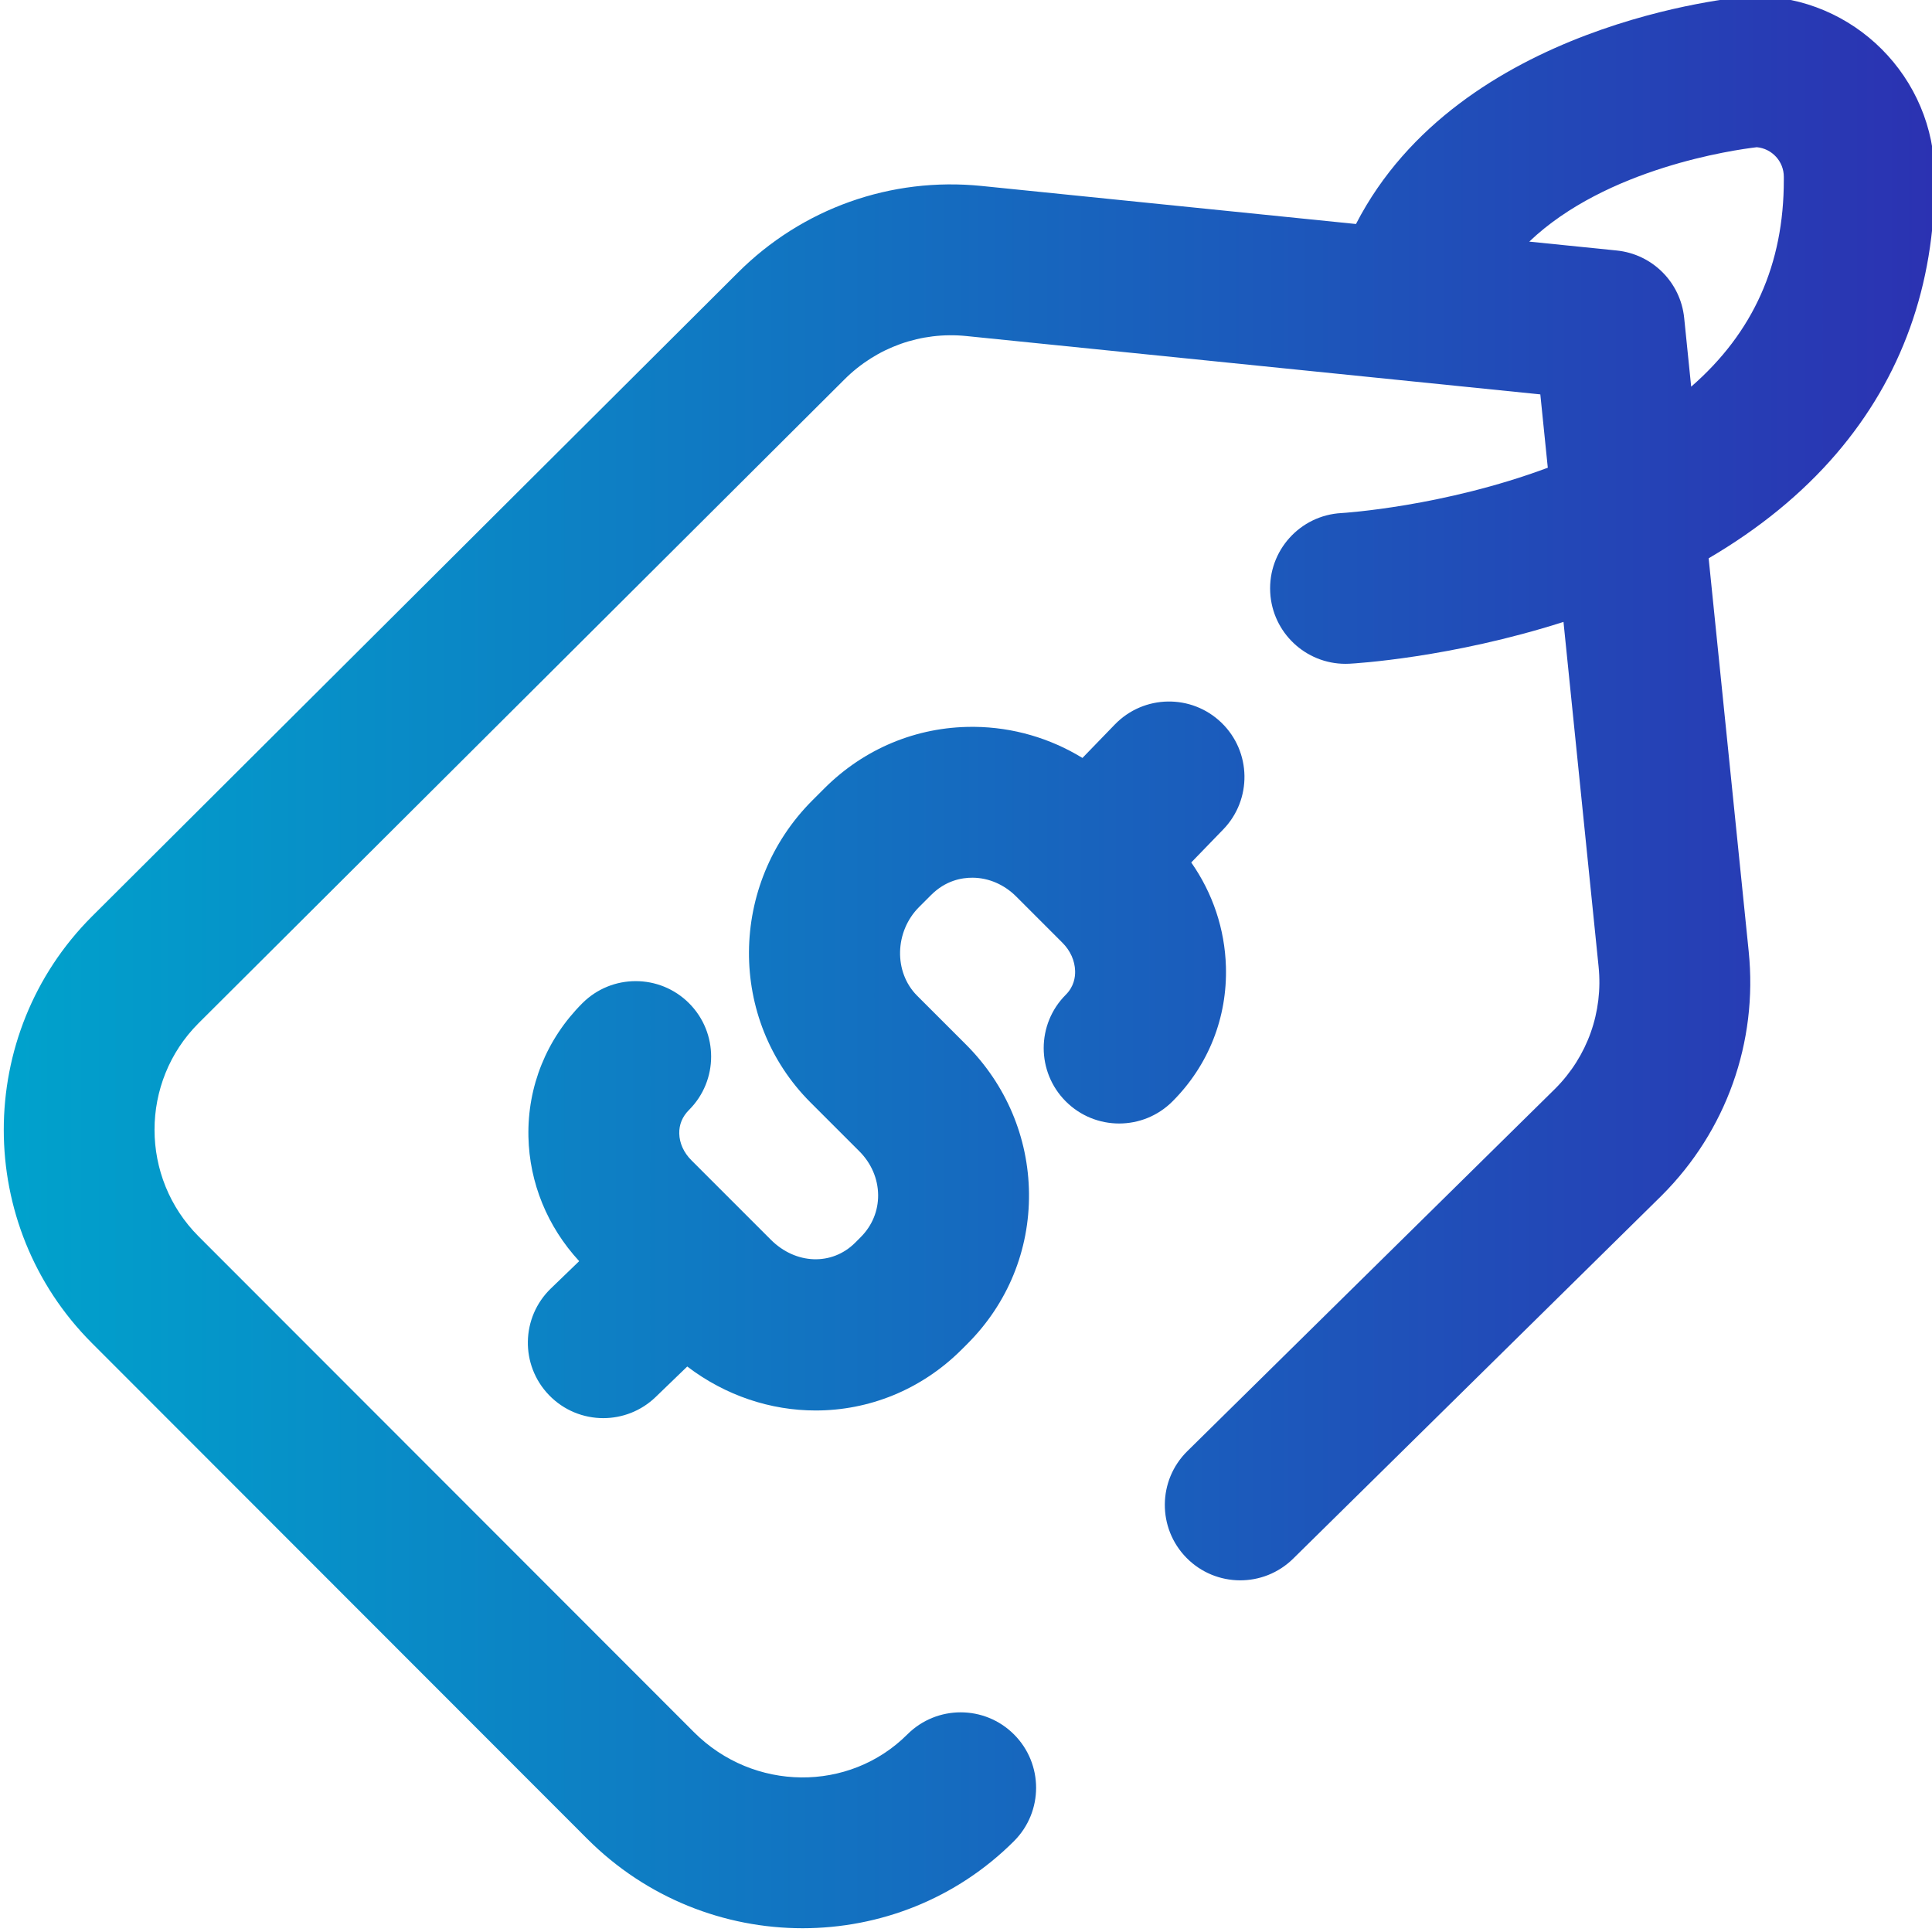
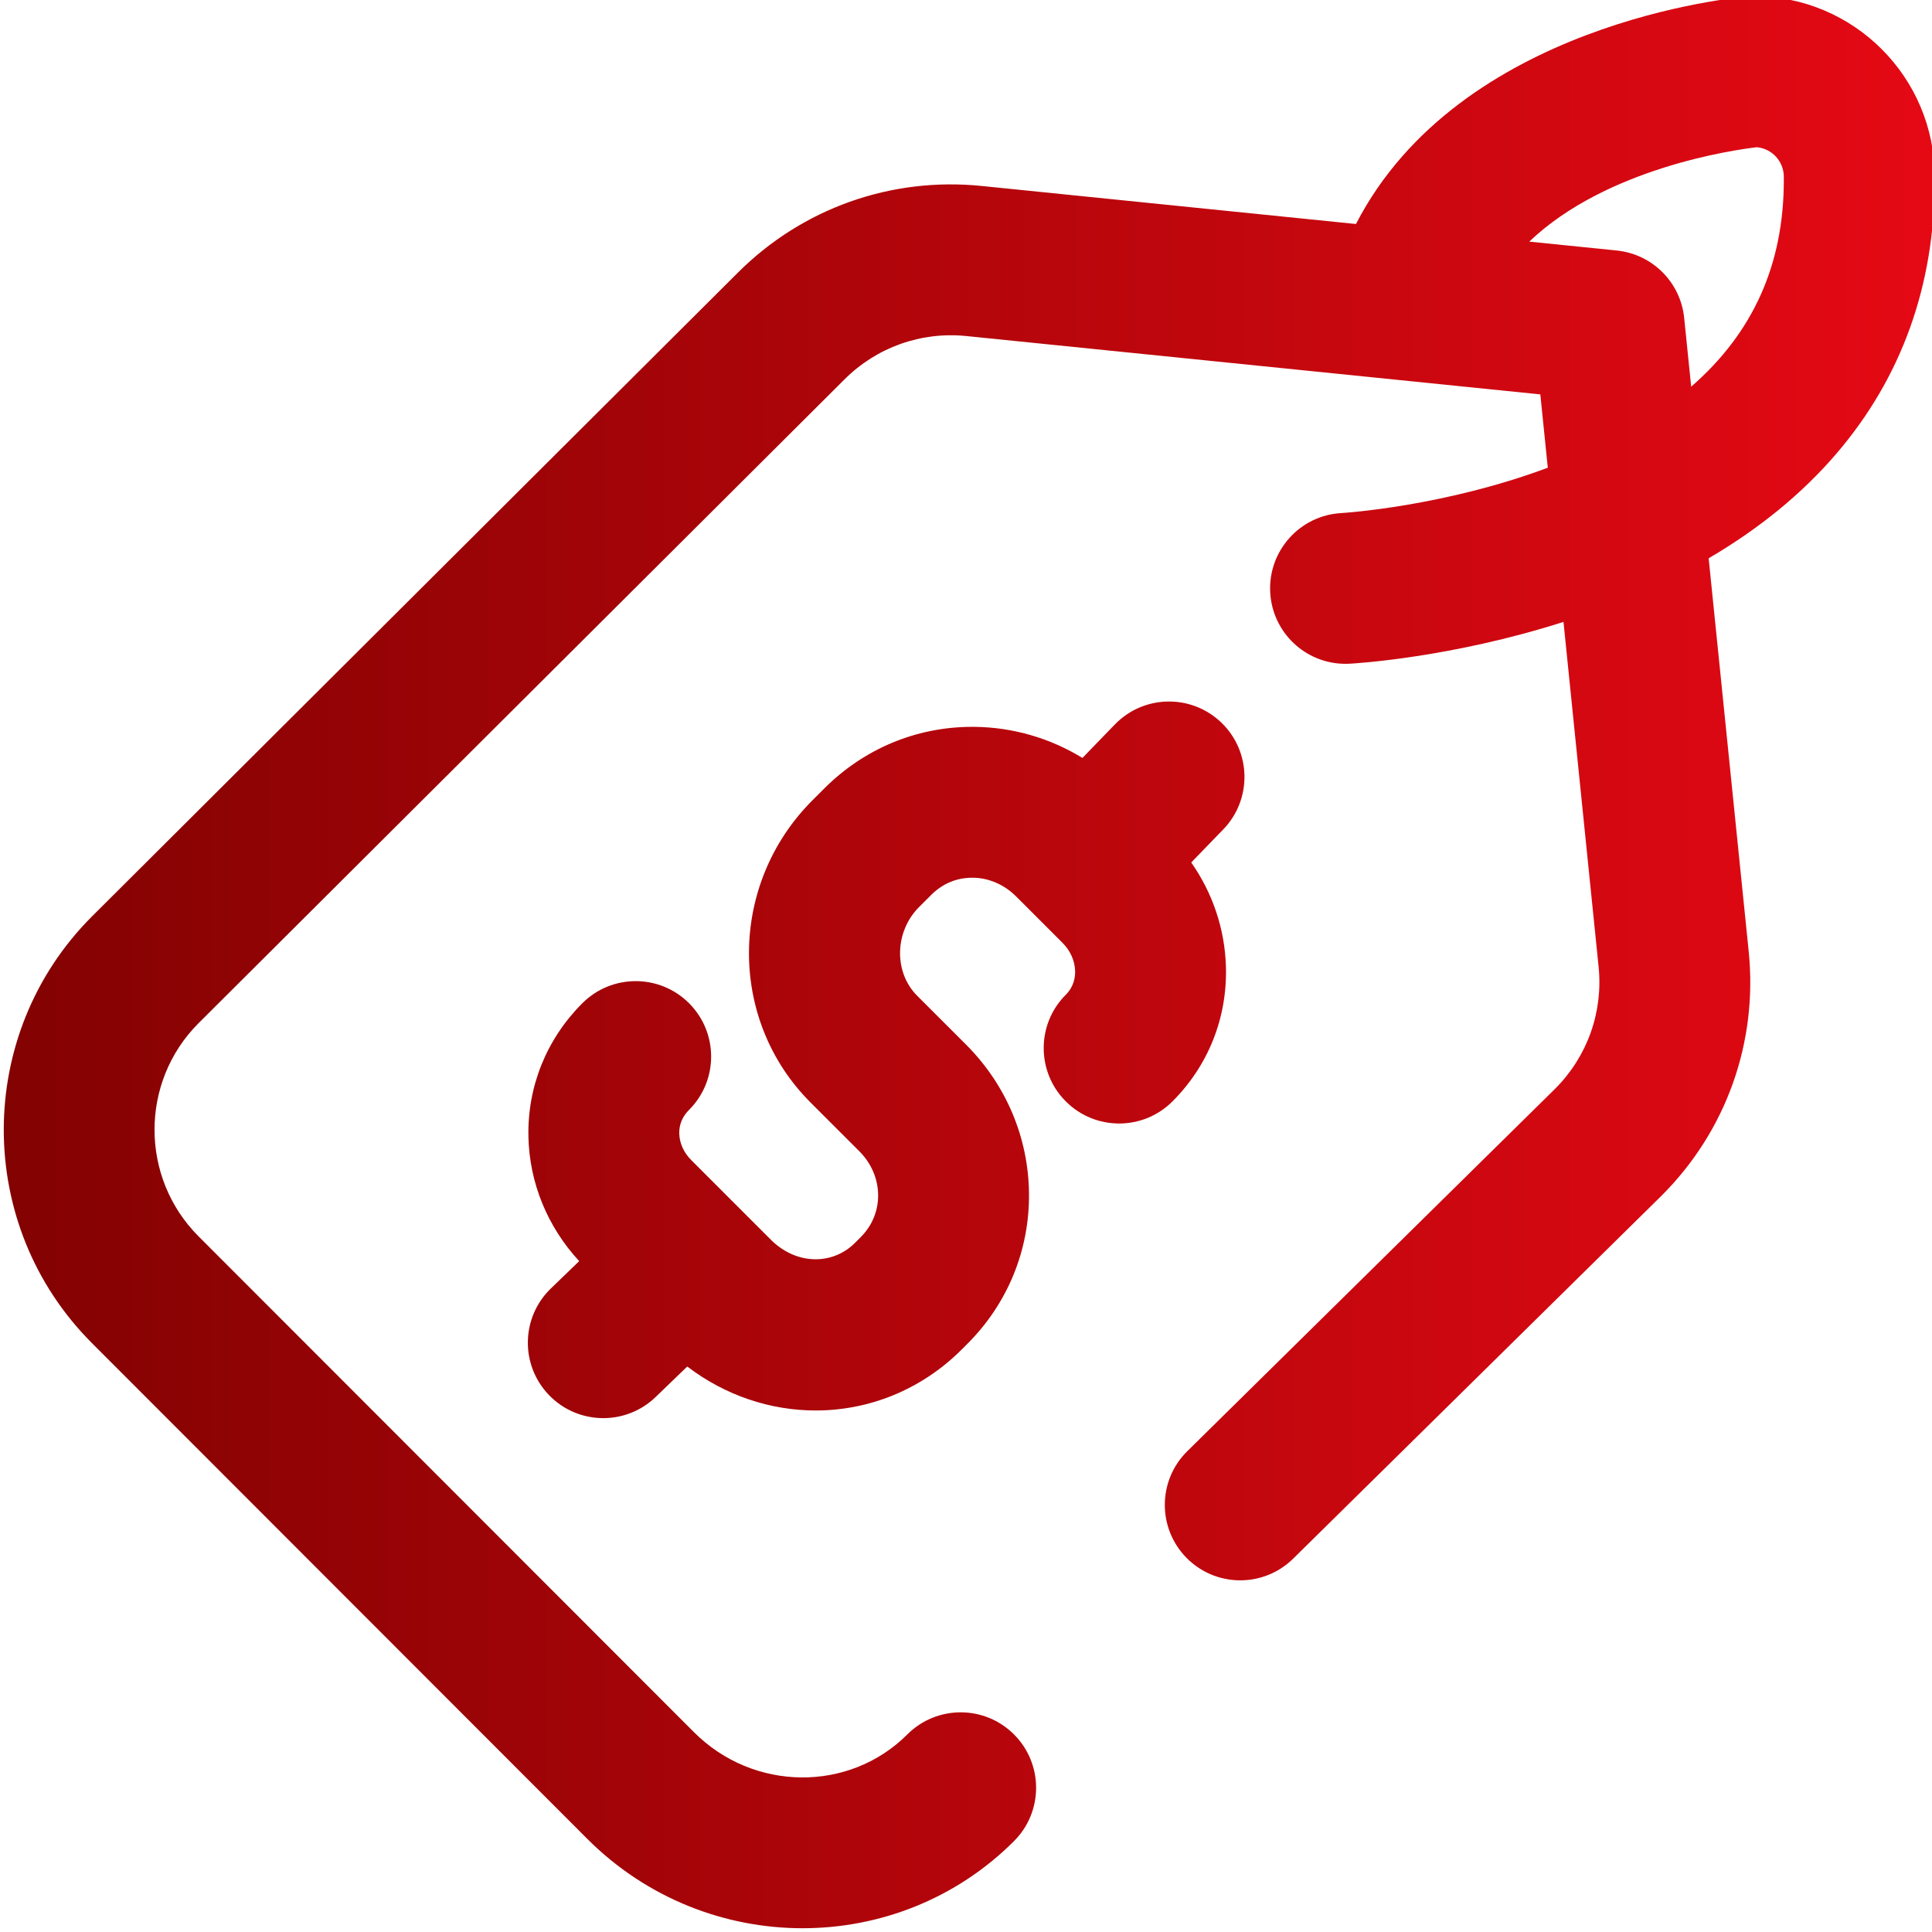
<svg xmlns="http://www.w3.org/2000/svg" height="511pt" viewBox="0 1 511 511.999" width="511pt">
  <linearGradient id="a" gradientUnits="userSpaceOnUse" x1=".5" x2="512.213" y1="256" y2="256">
-     <stop offset="0" style="stop-color:#00A2CC" />
-     <stop offset="1" style="stop-color:#2B32B2" />
+     <stop offset="0" style="stop-color:#830202" />
+     <stop offset="1" style="stop-color:#e50914" />
  </linearGradient>
  <path d="m464.359 0c-.555 0-1.105.023-1.66.07-3.27.27-76.379 6.98-103.852 60.293l-99.211-10.082c-24.043-2.441-47.605 5.961-64.641 23.023l-171.168 170.602c-31.113 31.168-31.102 81.863.023 113.016l131.285 131.395c15.77 15.781 36.457 23.684 57.074 23.684 20.332-.004 40.598-7.688 56.008-23.082 7.809-7.805 7.816-20.461.012-28.27-7.801-7.812-20.461-7.816-28.27-.016-15.441 15.43-40.809 15.168-56.539-.578l-131.289-131.395c-15.562-15.574-15.566-40.922-.047-56.469l171.172-170.605c8.535-8.547 20.32-12.75 32.336-11.531l152.109 15.461 1.98 19.438c-27.707 10.328-54.074 11.977-54.676 12.012-11.012.594-19.465 9.996-18.887 21.012.562 10.668 9.387 18.941 19.945 18.941.355 0 .711-.008 1.066-.027 1.281-.066 26.863-1.531 56.711-11.082l9.305 91.379c1.223 11.992-2.957 23.758-11.473 32.293l-97.523 96.094c-7.863 7.746-7.957 20.406-.211 28.27 7.75 7.863 20.406 7.957 28.27.207l97.582-96.148c.031-.031.062-.062.098-.098 17.086-17.07 25.484-40.641 23.035-64.668l-10.613-104.188c13.445-7.871 24.781-17.145 33.844-27.715 17.305-20.199 26.074-44.621 26.055-72.582v-.797c0-26.387-21.465-47.855-47.852-47.855zm7.871 48.664c.016 22.344-8.074 40.473-24.551 54.809l-1.855-18.223c-.961-9.438-8.426-16.902-17.867-17.863l-23.188-2.355c20.461-19.531 54.27-24.309 60.309-25.02 4.004.367 7.152 3.746 7.152 7.844zm-162.012 244.219c-7.805 7.809-20.461 7.809-28.27 0-7.809-7.809-7.809-20.465 0-28.27 2.133-2.133 2.52-4.605 2.469-6.305-.078-2.73-1.27-5.383-3.352-7.461l-12.246-12.25c-3.176-3.176-7.262-4.949-11.504-4.996-2.977-.027-7.223.742-11.086 4.609l-3.156 3.156c-6.516 6.512-6.754 17.273-.527 23.504l12.953 12.949c10.613 10.613 16.539 24.617 16.695 39.438.152 15.027-5.641 29.188-16.324 39.867l-1.473 1.473c-10.805 10.809-24.723 16.195-38.73 16.195-11.898.004-23.855-3.898-34.039-11.652l-8.371 8.078c-3.879 3.742-8.883 5.602-13.879 5.602-5.234 0-10.465-2.043-14.387-6.109-7.668-7.945-7.438-20.602.508-28.266l7.492-7.23c-8.43-9.133-13.191-20.758-13.453-32.973-.281-13.312 4.793-25.879 14.293-35.379 7.809-7.805 20.465-7.805 28.273 0 7.805 7.809 7.805 20.465 0 28.273-1.773 1.77-2.645 3.875-2.594 6.254.055 2.555 1.195 5.074 3.219 7.094l21.055 21.055c6.594 6.594 16.199 6.93 22.344.789l1.473-1.477c3.02-3.016 4.656-6.984 4.613-11.18-.047-4.297-1.816-8.41-4.984-11.578l-12.957-12.953c-21.922-21.926-21.684-57.832.527-80.047l3.16-3.156c10.535-10.535 24.426-16.316 39.172-16.316h.617c10.195.113 20.012 2.98 28.609 8.242l8.586-8.867c7.684-7.934 20.336-8.137 28.27-.457 7.93 7.68 8.133 20.336.453 28.27l-8.477 8.754c5.684 8.105 8.898 17.633 9.191 27.574.395 13.523-4.633 26.219-14.164 35.746zm0 0" fill="url(#a)" />
</svg>
